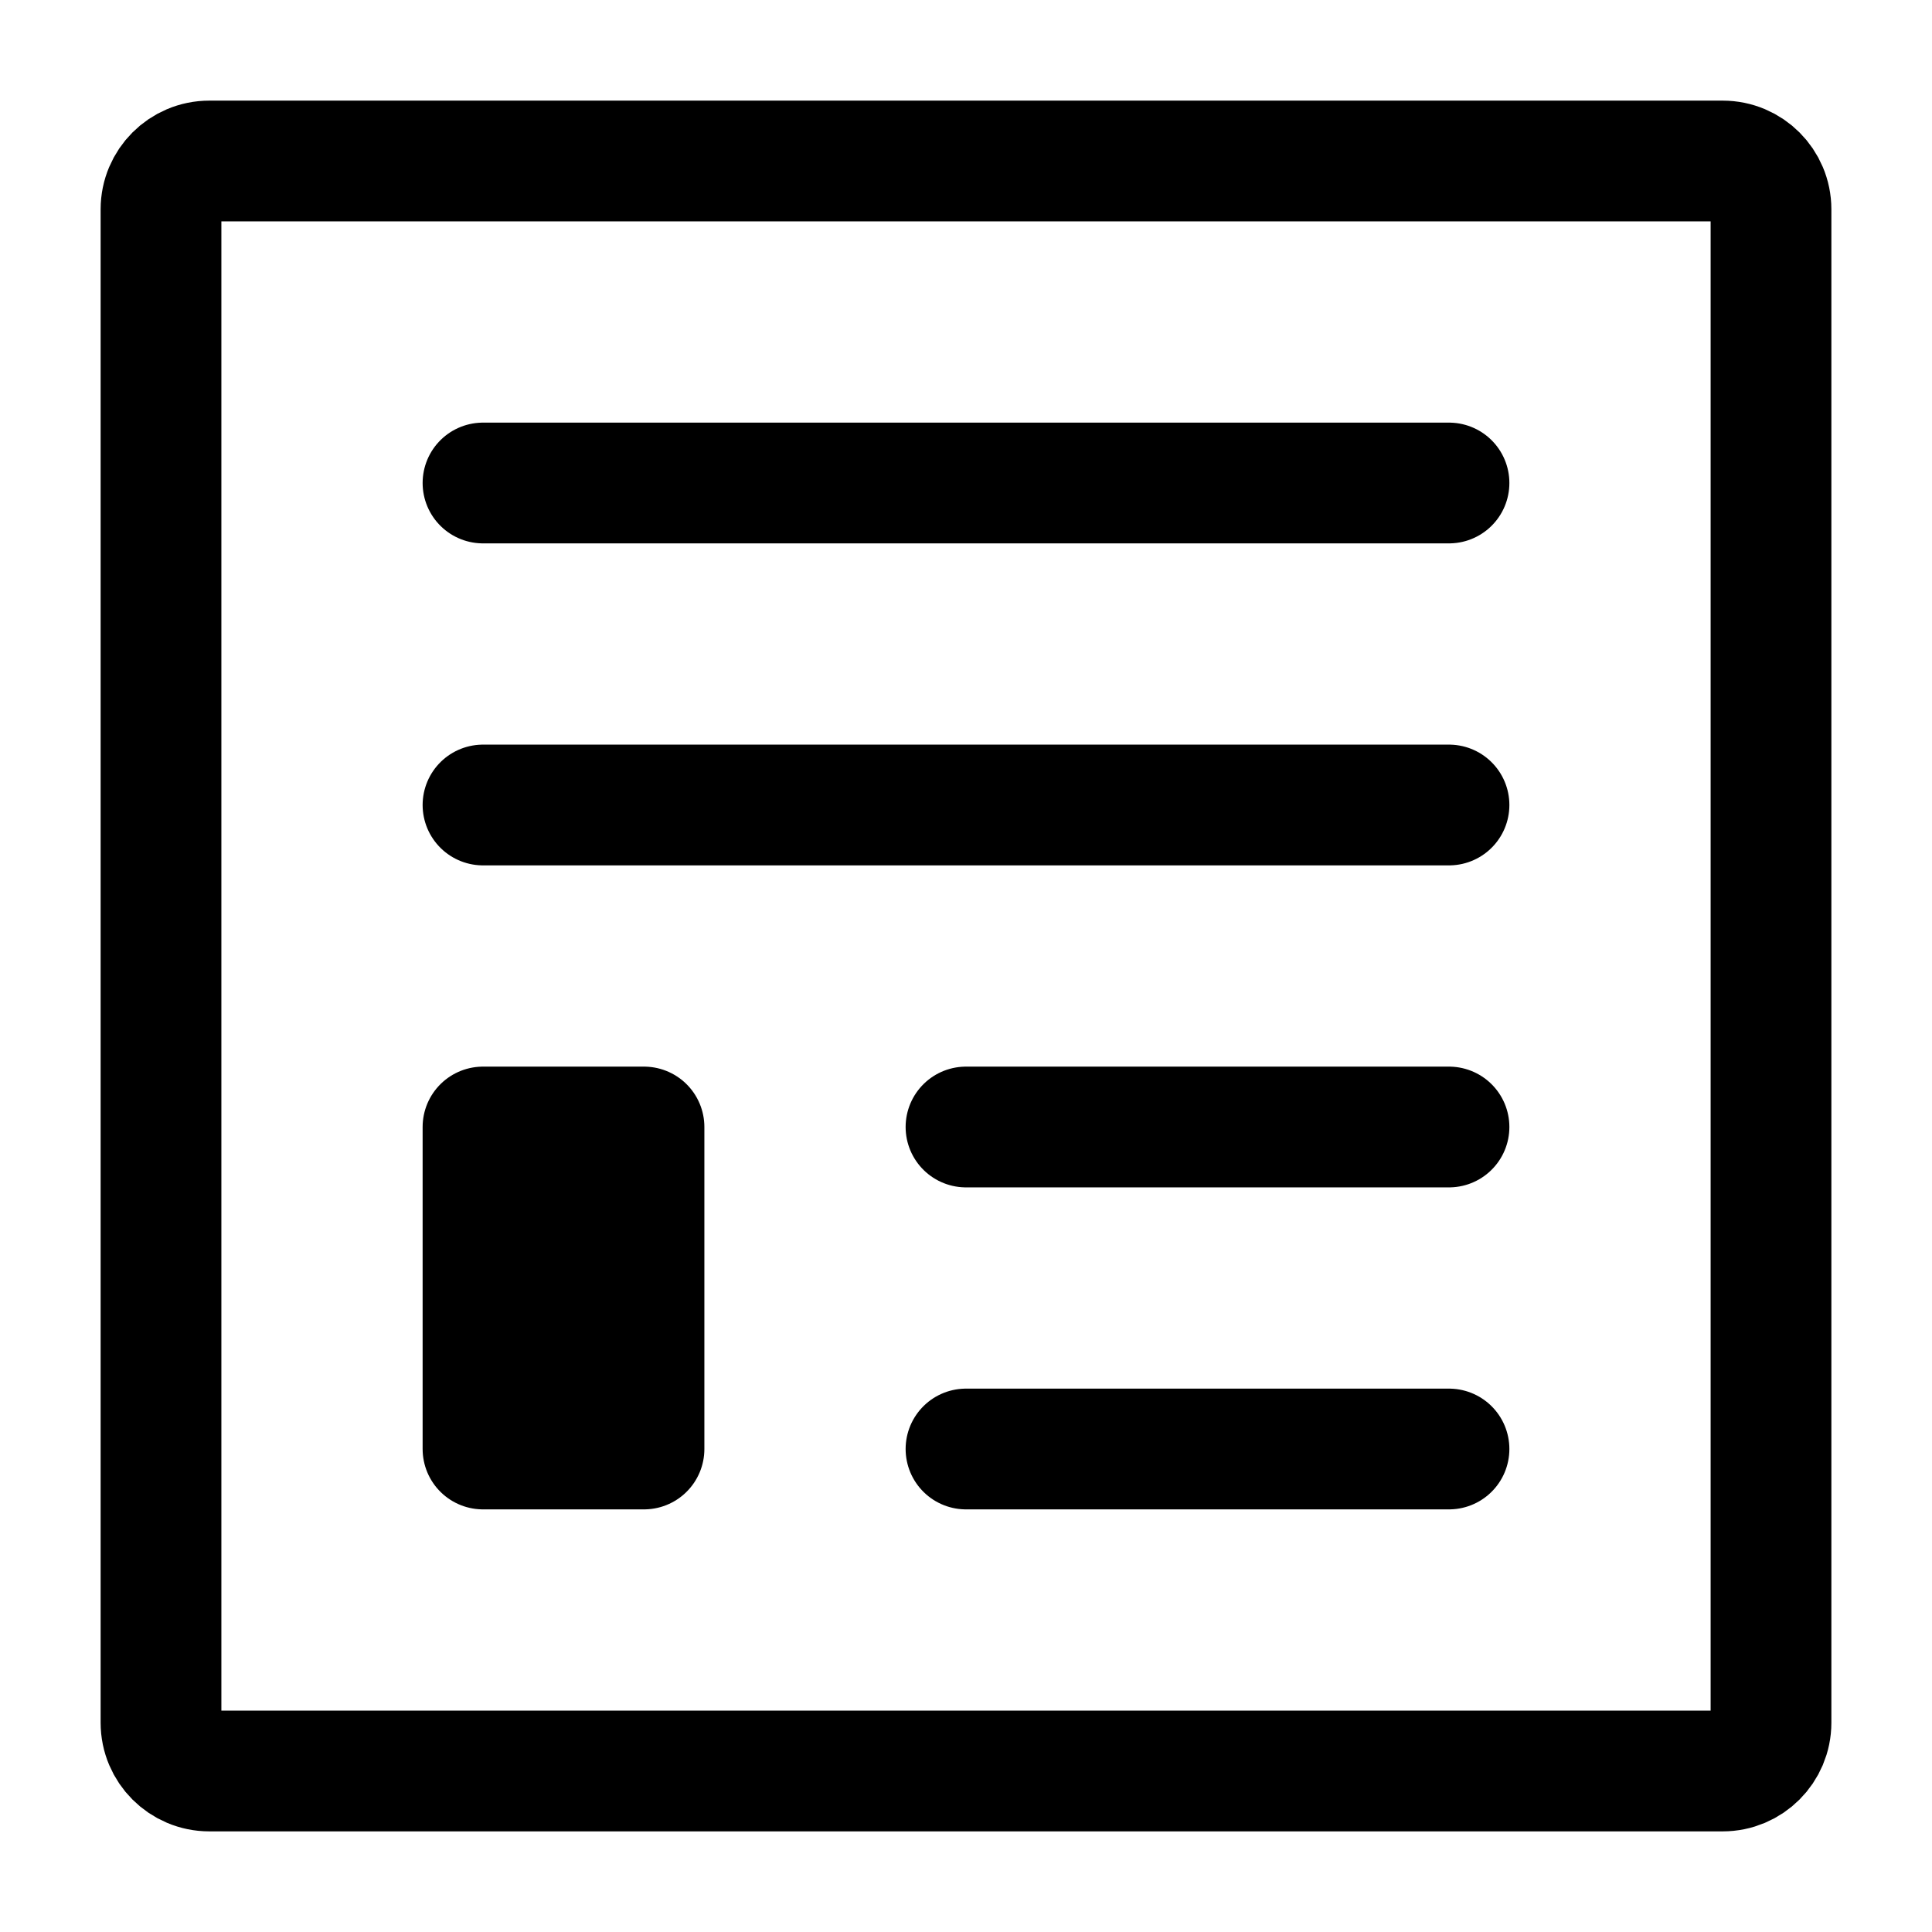
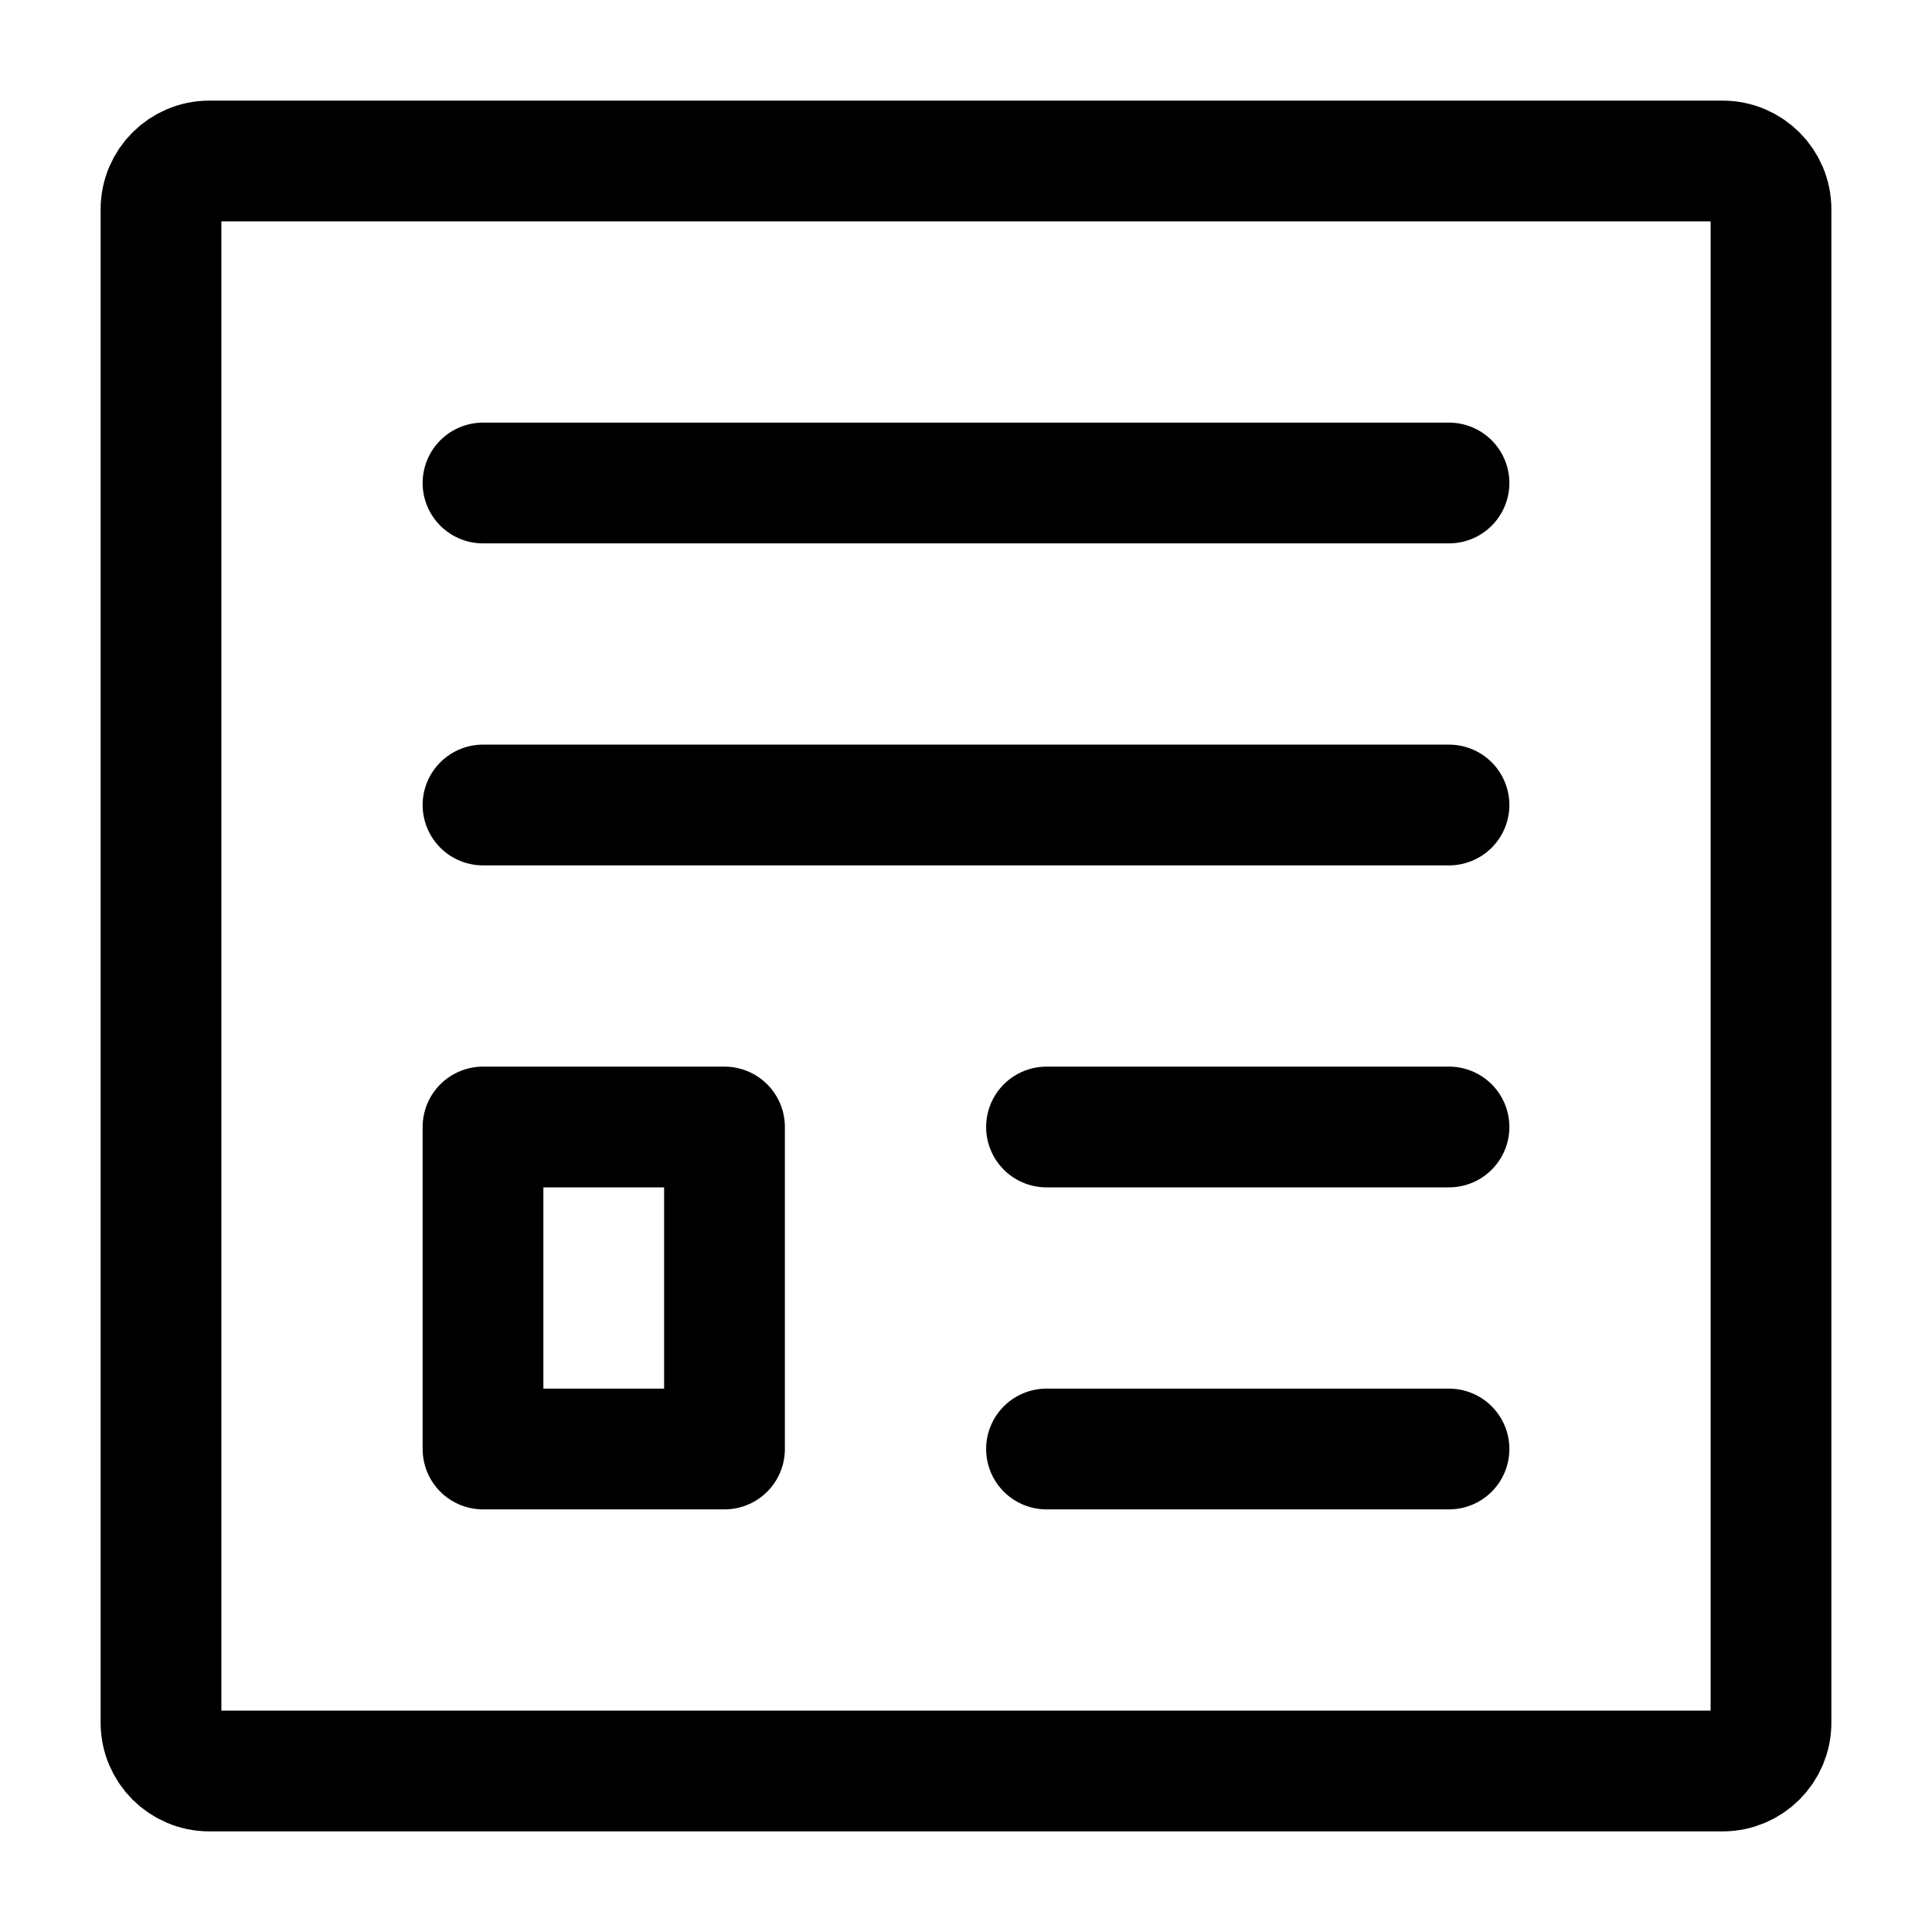
- <svg xmlns="http://www.w3.org/2000/svg" width="24" height="24" stroke-width="1.5" viewBox="0 0 24 24" fill="none">
+ <svg xmlns="http://www.w3.org/2000/svg" width="24" height="24" viewBox="0 0 24 24" stroke-width="1.5" fill="none">
  <path d="M6 6L18 6" stroke="currentColor" stroke-linecap="round" stroke-linejoin="round" />
  <path d="M6 10H18" stroke="currentColor" stroke-linecap="round" stroke-linejoin="round" />
-   <path d="M12 14L18 14" stroke="currentColor" stroke-linecap="round" stroke-linejoin="round" />
-   <path d="M12 18L18 18" stroke="currentColor" stroke-linecap="round" stroke-linejoin="round" />
+   <path d="M13 14L18 14" stroke="currentColor" stroke-linecap="round" stroke-linejoin="round" />
+   <path d="M13 18L18 18" stroke="currentColor" stroke-linecap="round" stroke-linejoin="round" />
  <path d="M2 21.4V2.6C2 2.269 2.269 2 2.6 2H21.4C21.731 2 22 2.269 22 2.6V21.4C22 21.731 21.731 22 21.4 22H2.6C2.269 22 2 21.731 2 21.4Z" stroke="currentColor" stroke-linecap="round" stroke-linejoin="round" />
-   <path d="M6 18V14H8V18H6Z" fill="currentColor" stroke="currentColor" stroke-linecap="round" stroke-linejoin="round" />
+   <path d="M6 18V14H9V18H6Z" stroke="currentColor" stroke-linecap="round" stroke-linejoin="round" />
</svg>
